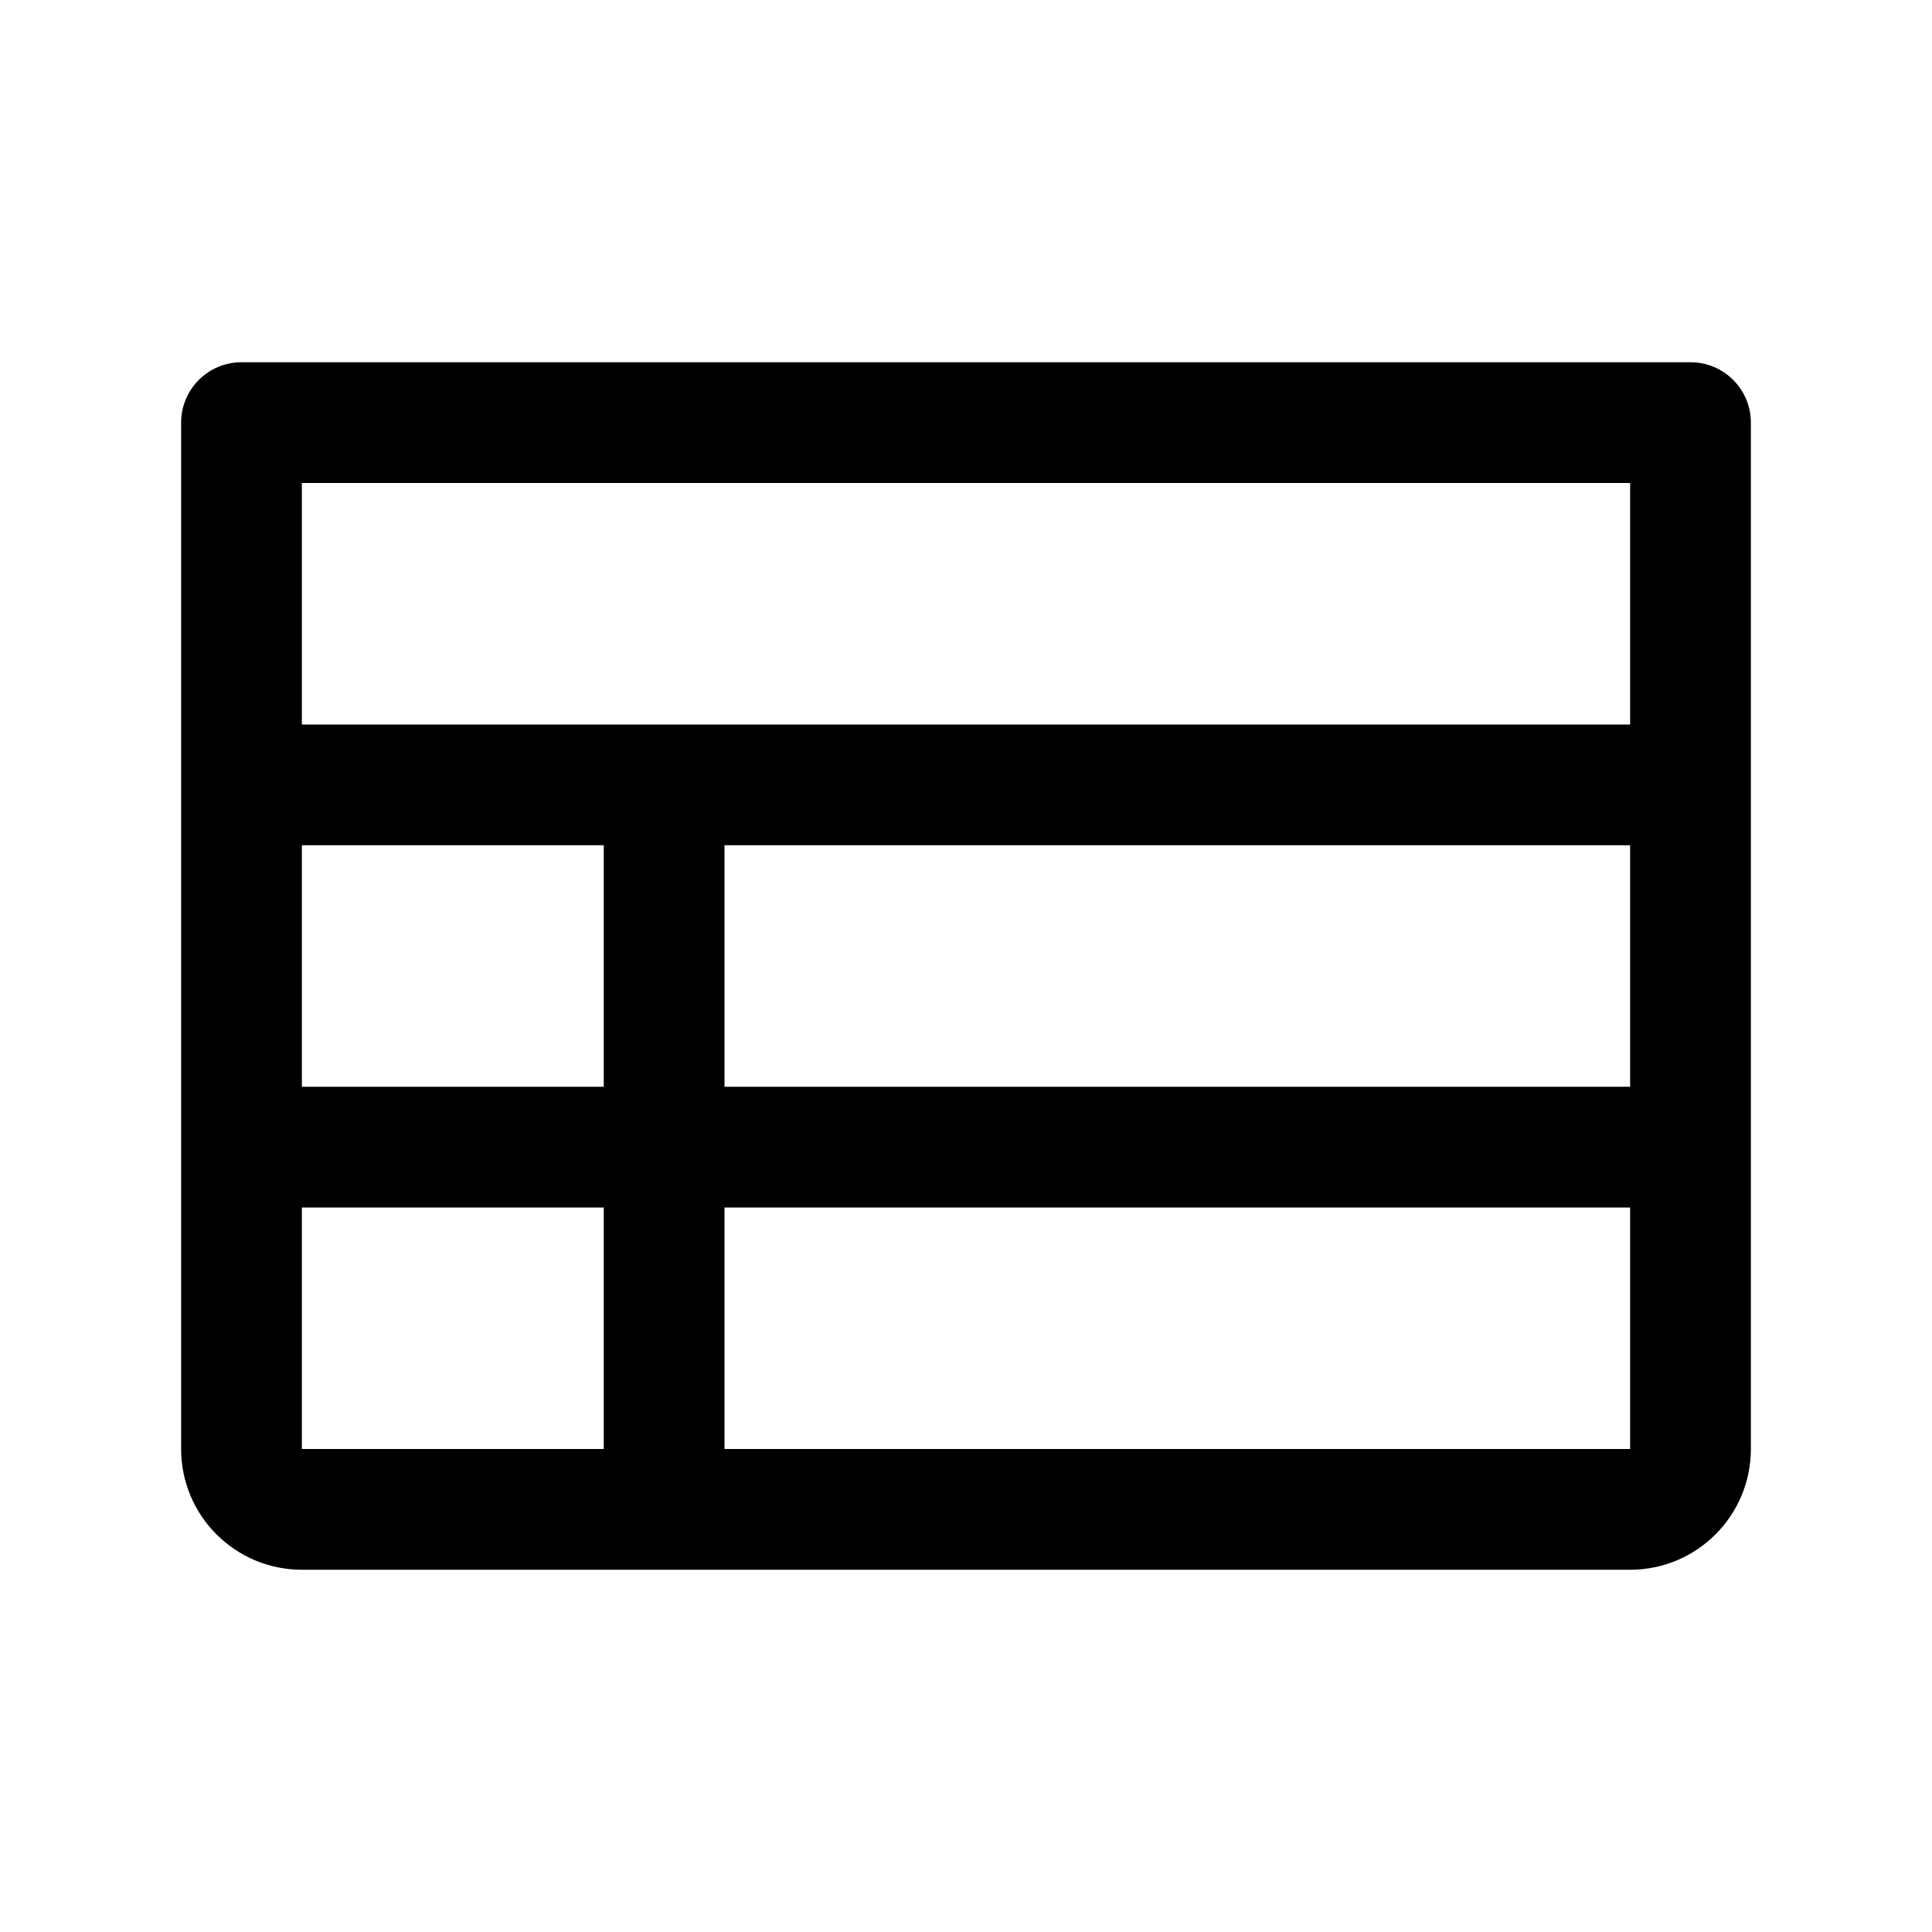
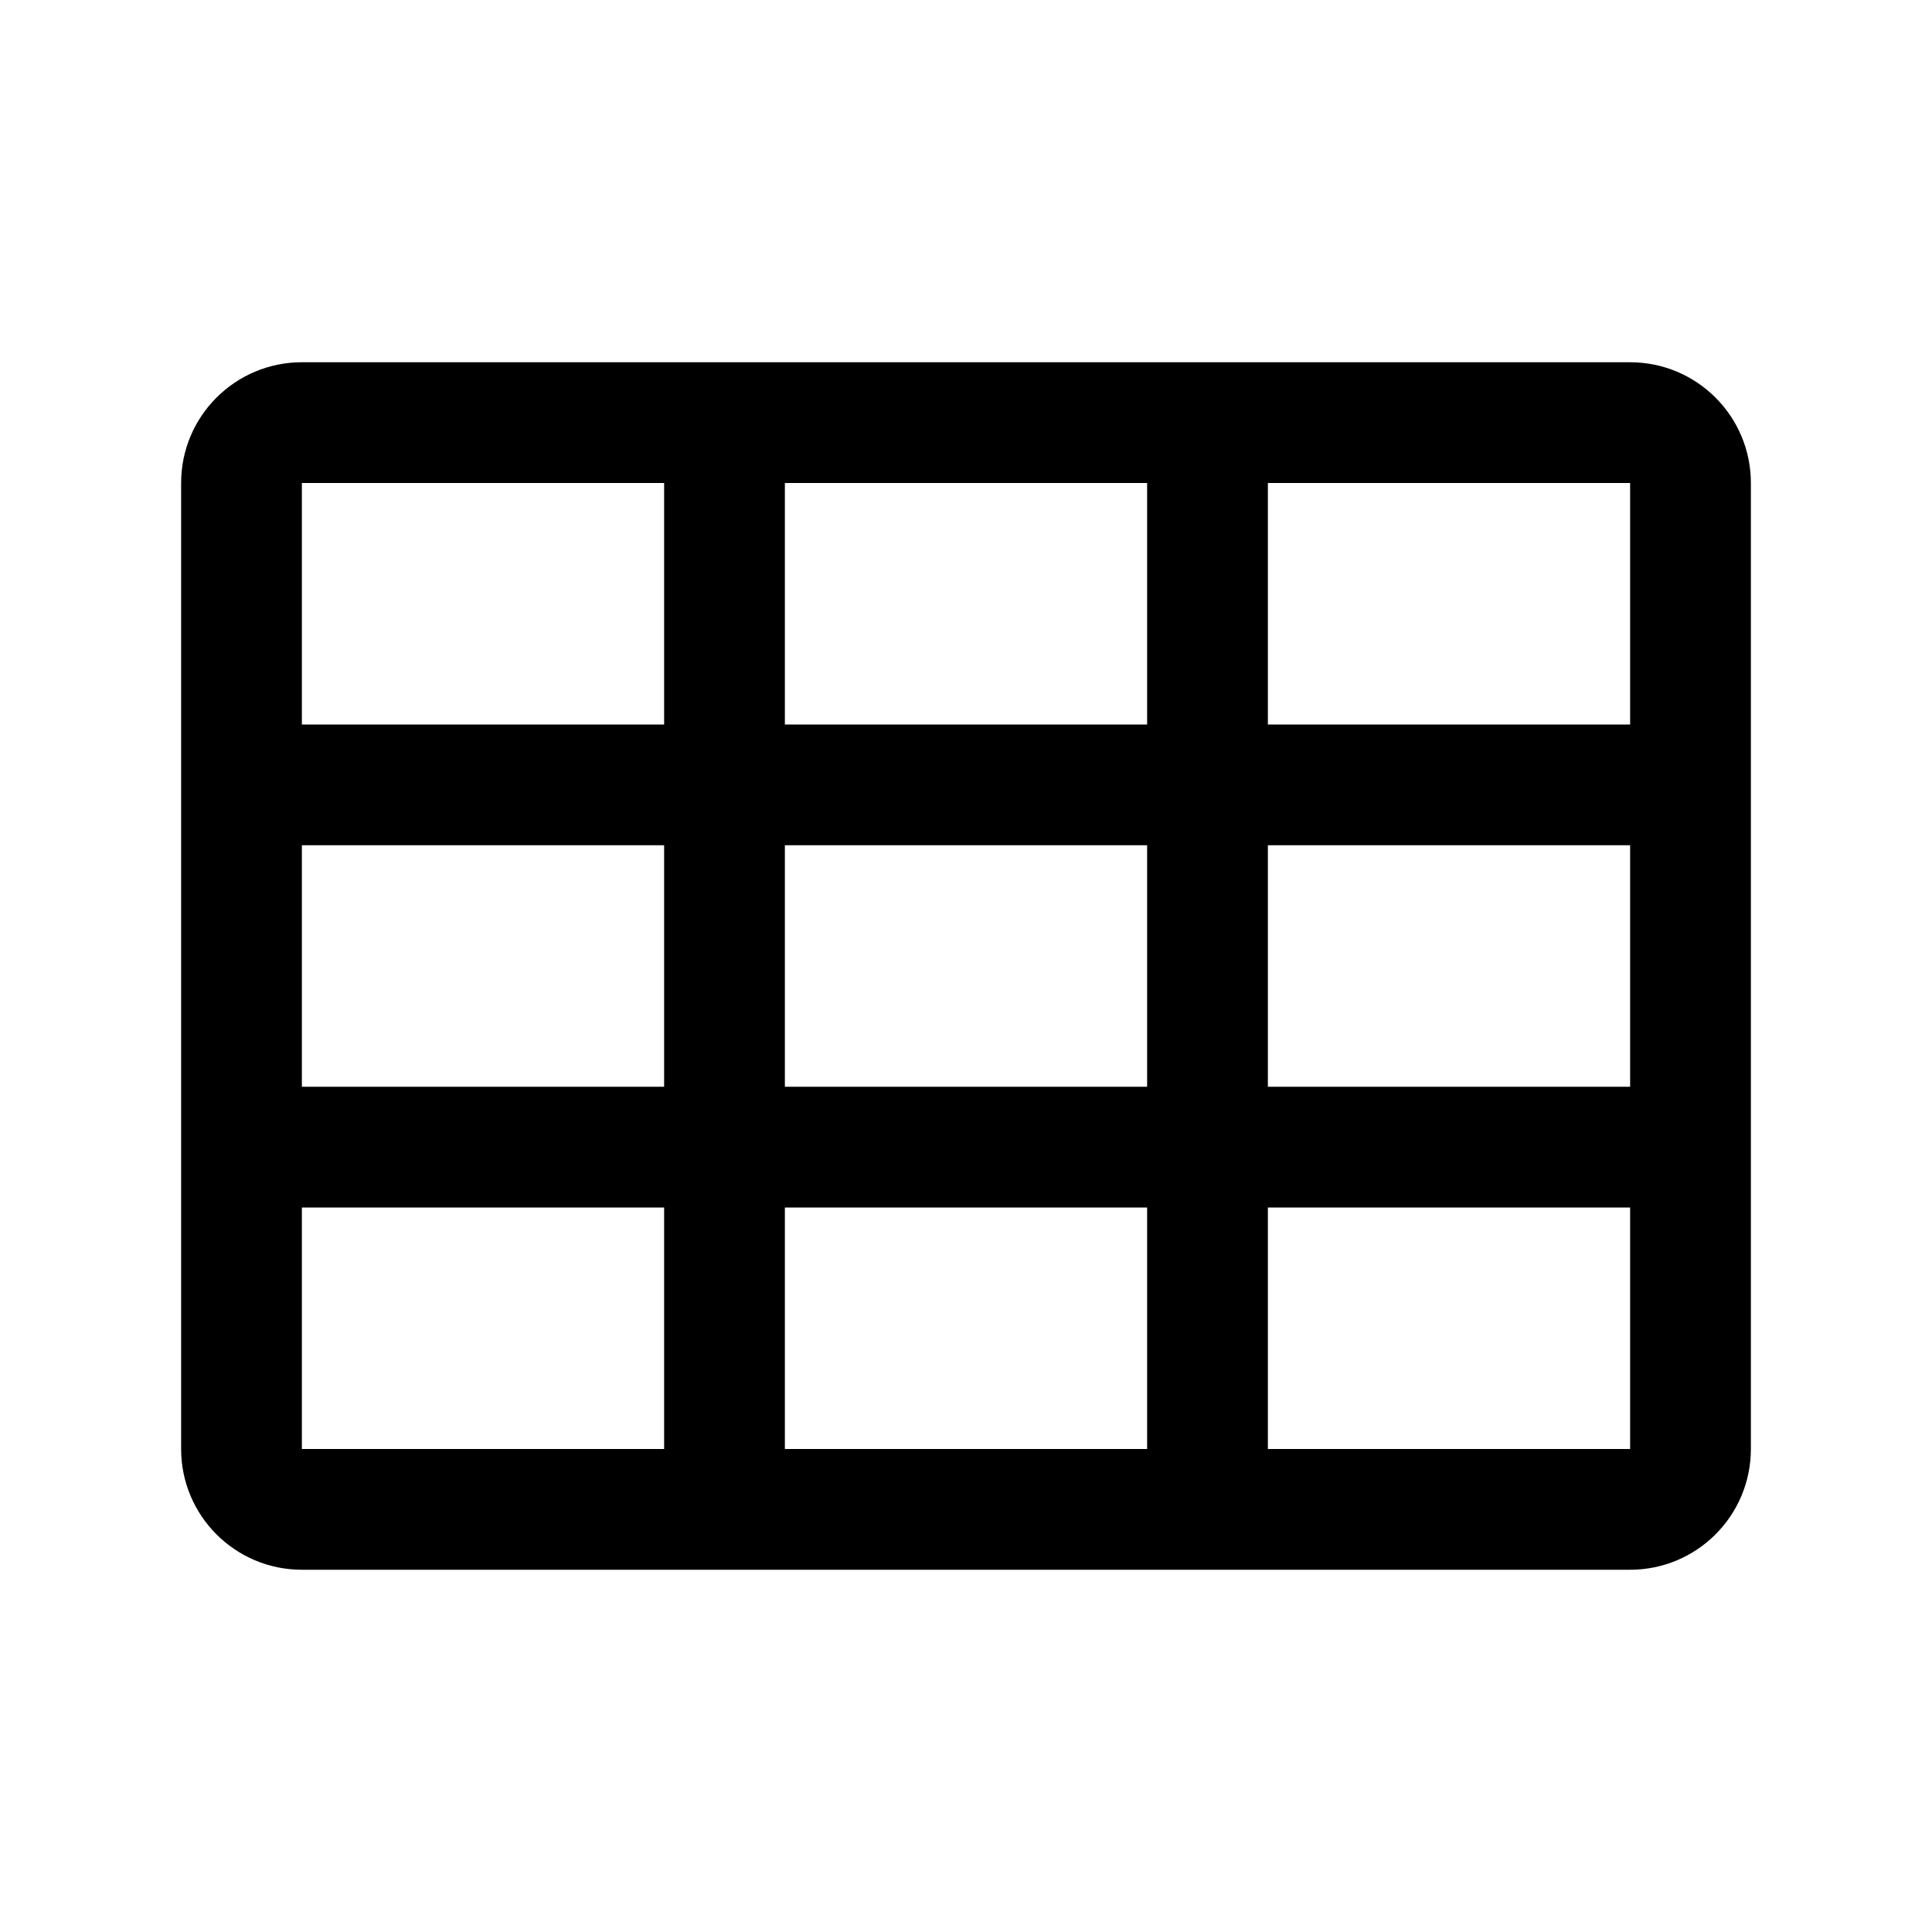
<svg xmlns="http://www.w3.org/2000/svg" width="32" height="32" fill="#000000" viewBox="0 0 256 256">
-   <path d="M224,48H32a8,8,0,0,0-8,8V192a16,16,0,0,0,16,16H216a16,16,0,0,0,16-16V56A8,8,0,0,0,224,48ZM40,112H80v32H40Zm56,0H216v32H96ZM216,64V96H40V64ZM40,160H80v32H40Zm176,32H96V160H216v32Z" />
+   <path d="M216,48H40A16,16,0,0,0,24,64V192a16,16,0,0,0,16,16H216a16,16,0,0,0,16-16V64A16,16,0,0,0,216,48ZM104,144V112h48v32Zm48,16v32H104V160ZM40,112H88v32H40Zm64-16V64h48V96Zm64,16h48v32H168Zm48-16H168V64h48ZM88,64V96H40V64ZM40,160H88v32H40Zm176,32H168V160h48v32Z" />
</svg>
